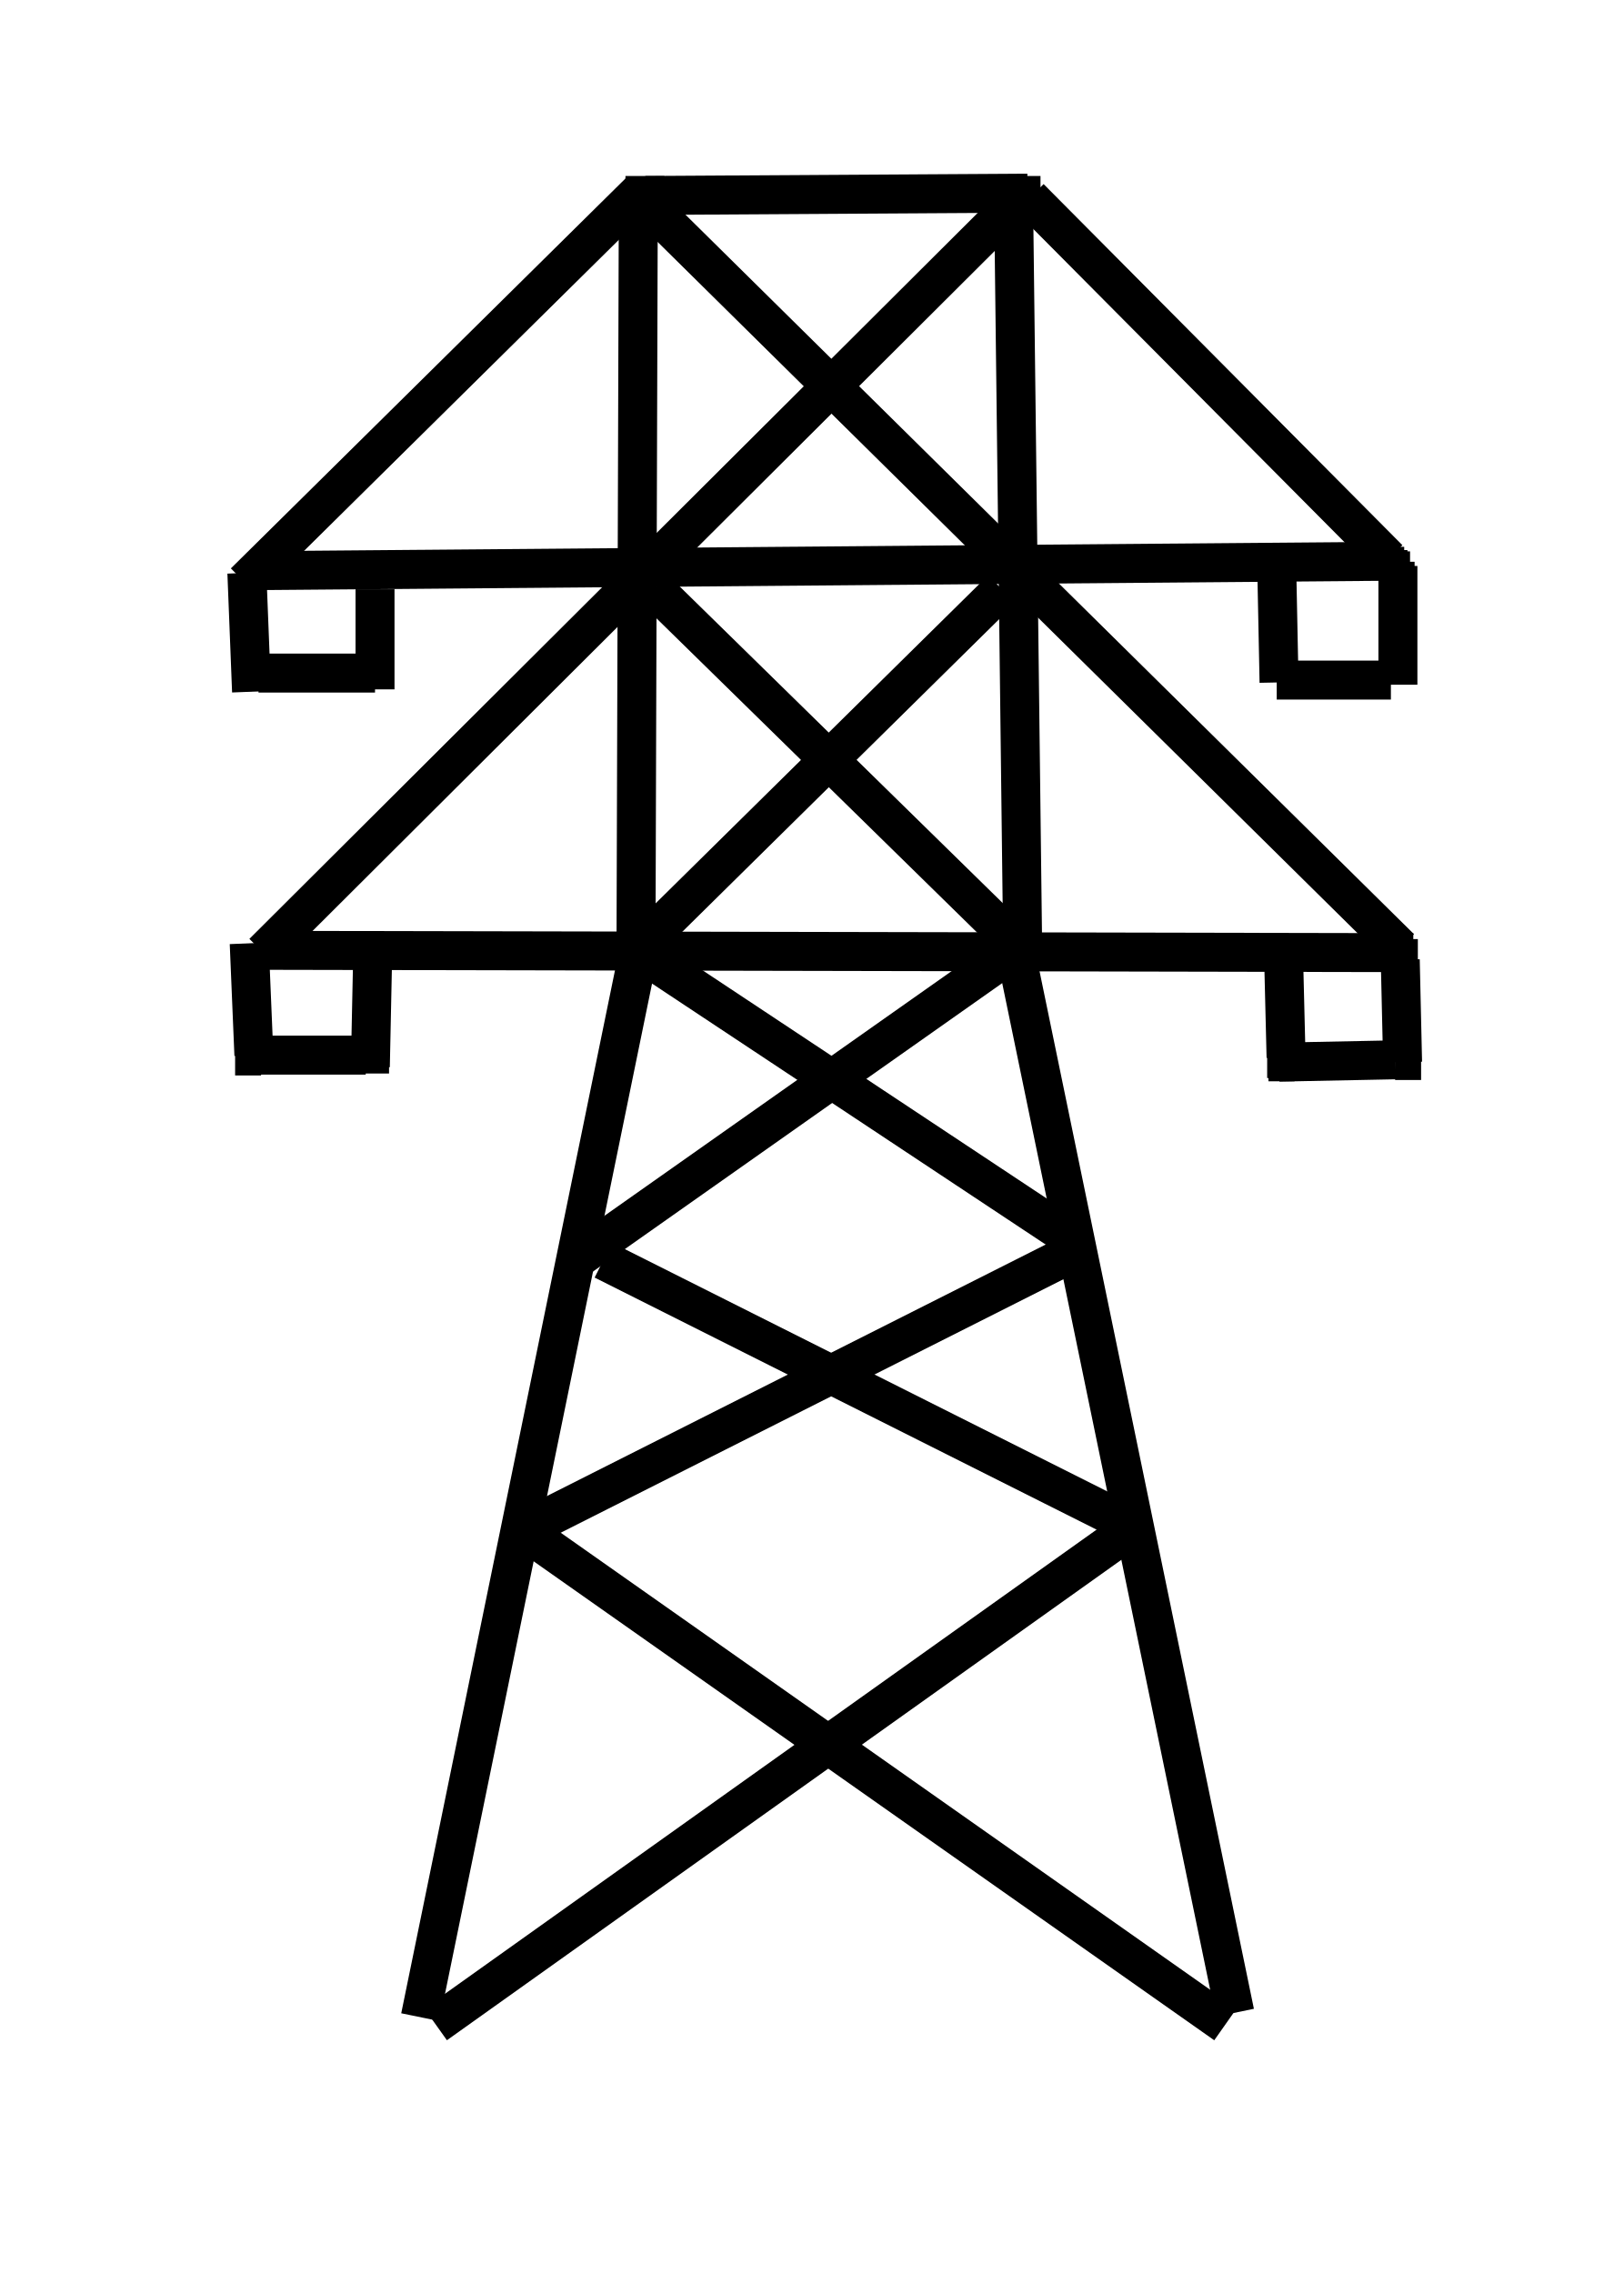
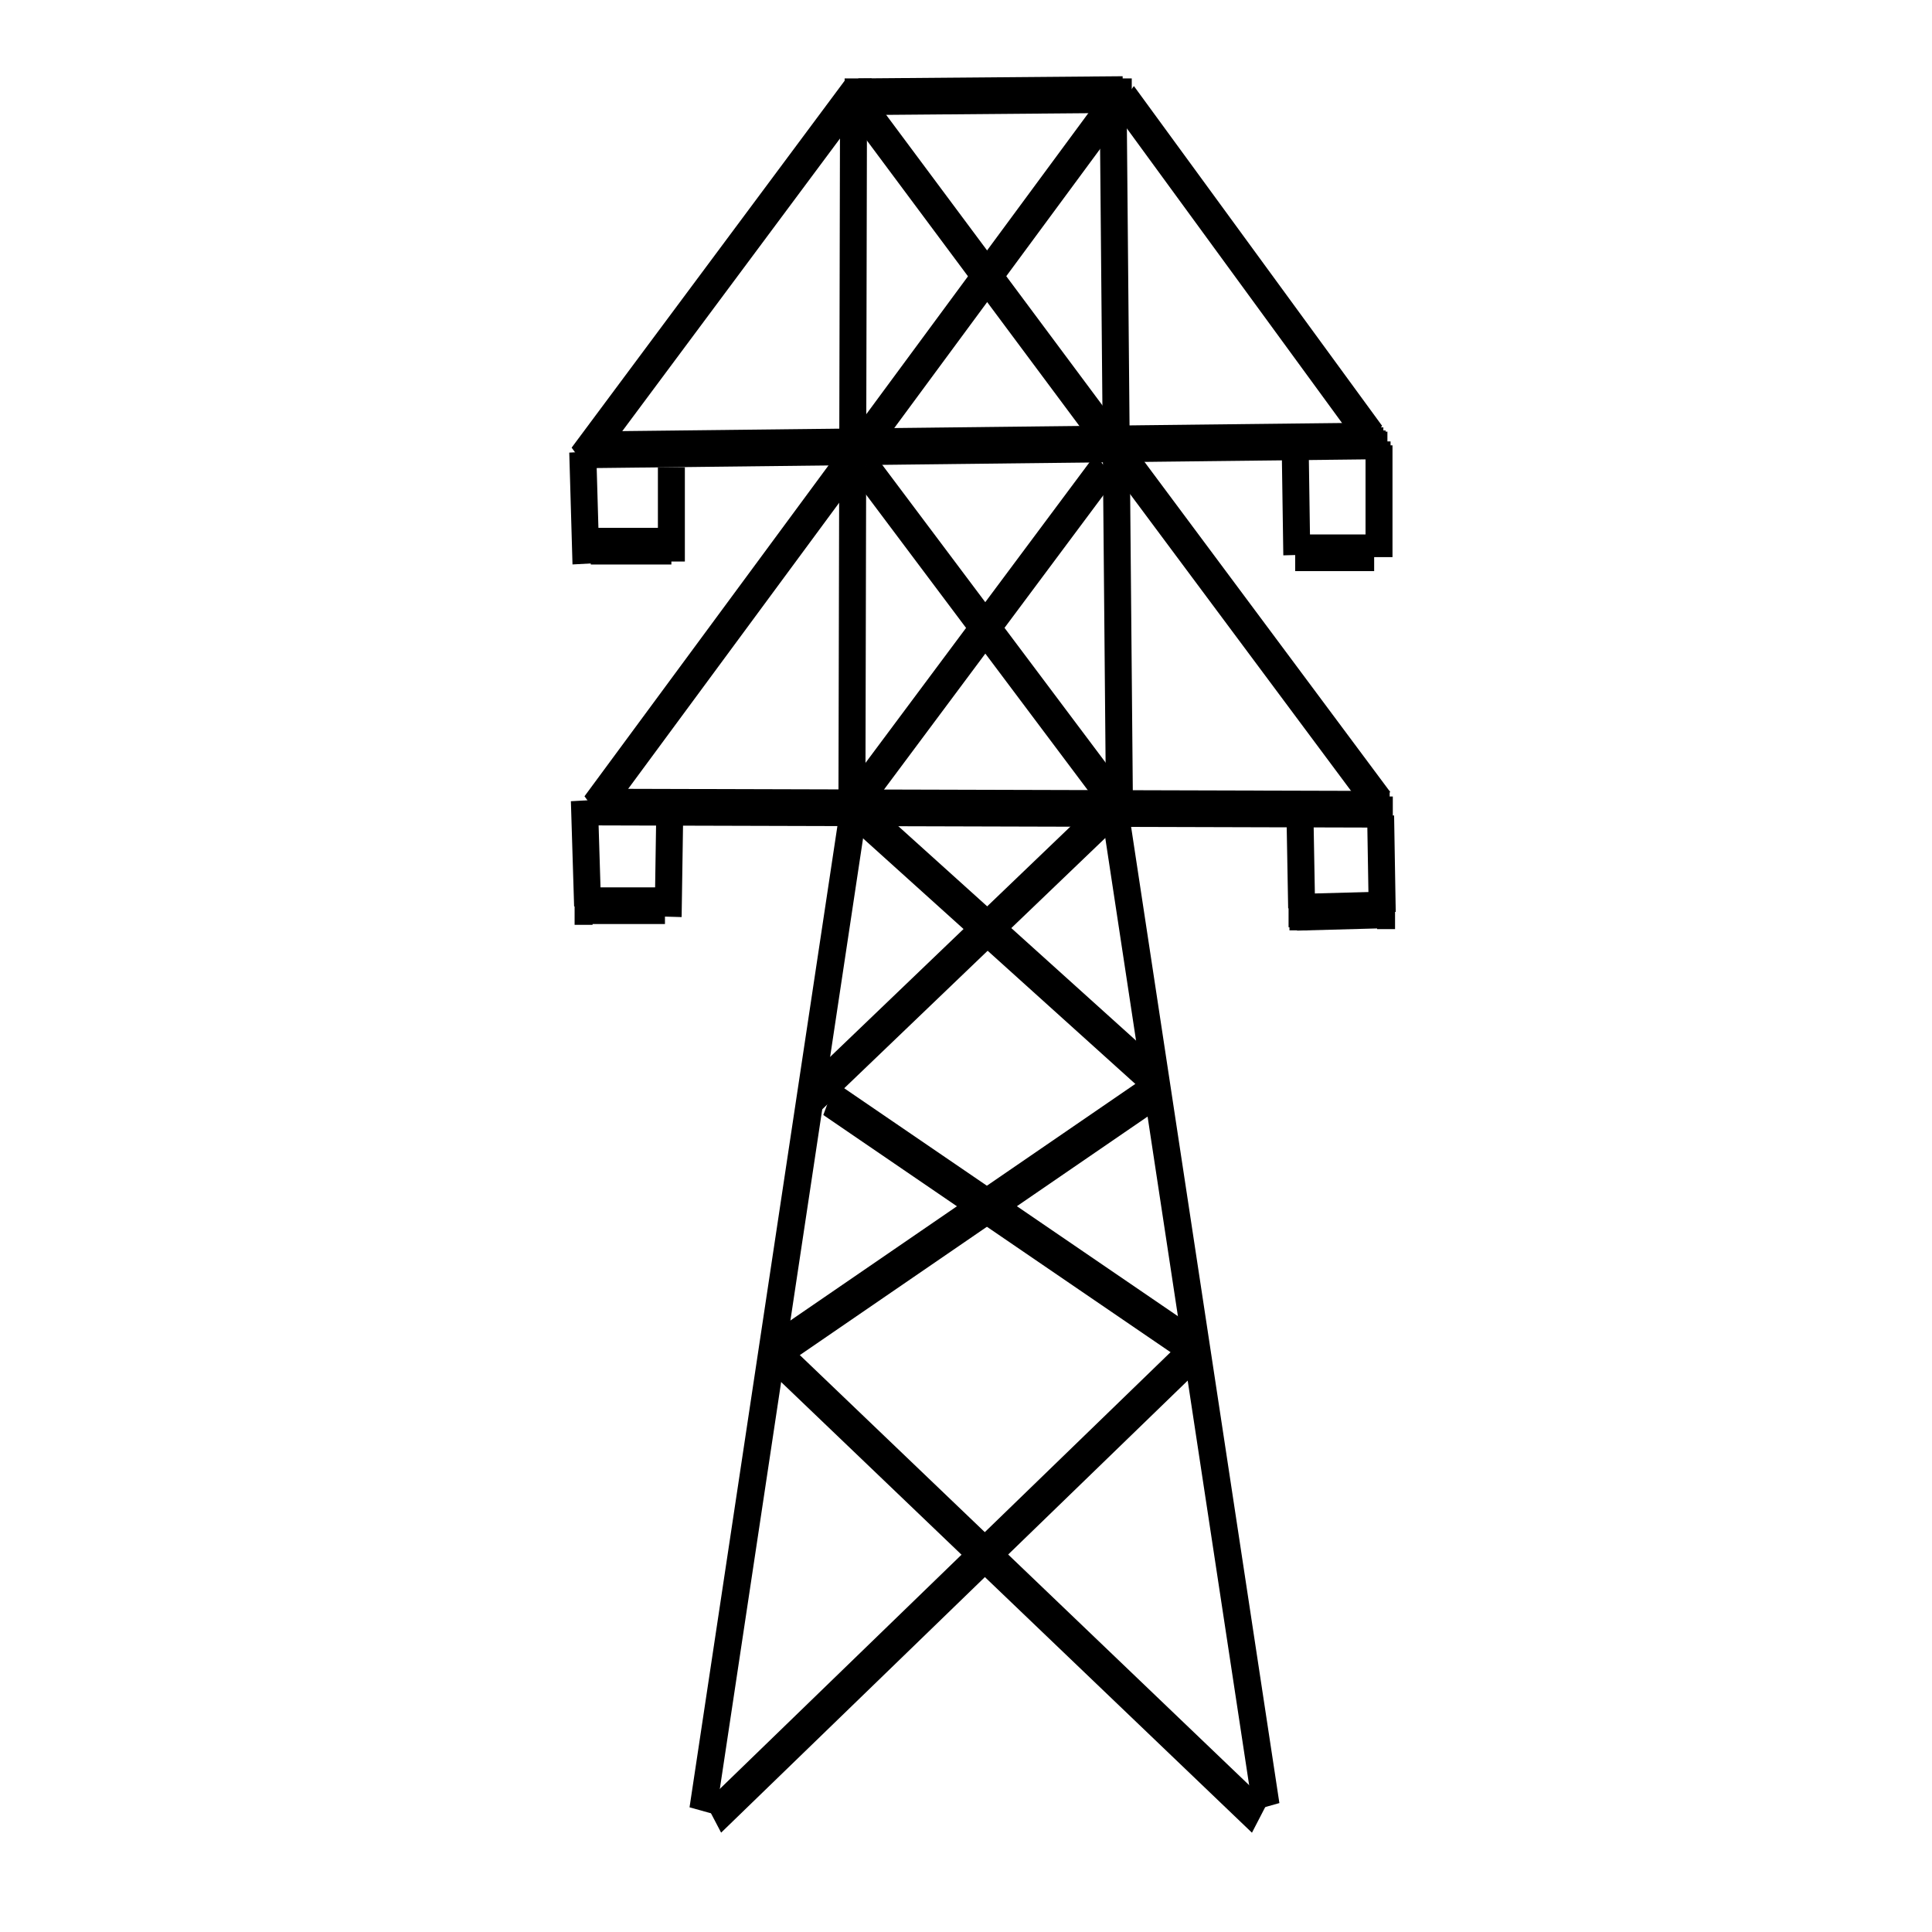
- <svg xmlns="http://www.w3.org/2000/svg" version="1.1" width="250" height="350" viewBox="0 0 250 350" xml:space="preserve">
-   <defs>
- </defs>
-   <g transform="matrix(1 0 0 1 2226 1139)">
-     <g style="">
-       <g transform="matrix(1 0 0 1 0.5 0.5)" id="background">
-         <rect style="stroke: none; stroke-width: 1; stroke-dasharray: none; stroke-linecap: butt; stroke-dashoffset: 0; stroke-linejoin: miter; stroke-miterlimit: 4; fill: rgb(255,255,255); fill-opacity: 0; fill-rule: nonzero; opacity: 1;" x="-2226" y="-1139" rx="0" ry="0" width="4452" height="2278" />
+ <svg xmlns="http://www.w3.org/2000/svg" xmlns:xlink="http://www.w3.org/1999/xlink" width="960" height="960" transform="translate(0.5,0.5)" version="1.1">
+   <g class="layer">
+     <rect fill="rgb(255,255,255)" fill-opacity="0" height="960" id="background" transform="matrix(1, 0, 0, 1, 0, 0)" width="960" x="6" y="3.5" />
+     <g class="Layer" id="svg_1" transform="matrix(2.23263, 0, 0, 3.03658, 3384.04, 0)">
+       <line id="svg_2" stroke="rgb(0,0,0)" stroke-width="6" x1="-1359.54" x2="-1326.21" y1="296.18" y2="133.54" />
+       <line id="svg_3" stroke="rgb(0,0,0)" stroke-width="6" x1="-1325.62" x2="-1258.54" y1="132.26" y2="176.74" />
+       <line id="svg_4" stroke="rgb(0,0,0)" stroke-width="6" x1="-1249.93" x2="-1357.19" y1="220.87" y2="297.28" />
+       <line id="svg_5" stroke="rgb(0,0,0)" stroke-width="6" x1="-1235.58" x2="-1342.12" y1="297.28" y2="222.3" />
+       <line id="svg_6" stroke="rgb(0,0,0)" stroke-width="6" x1="-1258.54" x2="-1342.48" y1="178.18" y2="220.51" />
+       <line id="svg_7" stroke="rgb(0,0,0)" stroke-width="6" x1="-1251.36" x2="-1331.36" y1="219.79" y2="179.61" />
+       <line id="svg_8" stroke="rgb(0,0,0)" stroke-width="6" x1="-1270.02" x2="-1335.67" y1="133.34" y2="179.61" />
+       <line id="svg_9" stroke="rgb(0,0,0)" stroke-width="6" x1="-1234.14" x2="-1267.86" y1="295.49" y2="132.26" />
+       <line id="svg_10" stroke="rgb(0,0,0)" stroke-width="6" x1="-1384.46" x2="-1208.31" y1="131.9" y2="132.26" />
+       <line id="svg_11" stroke="rgb(0,0,0)" stroke-width="6" x1="-1325.62" x2="-1208.67" y1="16.03" y2="131.54" />
+       <line id="svg_12" stroke="rgb(0,0,0)" stroke-width="6" x1="-1267.51" x2="-1383.74" y1="16.39" y2="132.26" />
+       <line id="svg_13" stroke="rgb(0,0,0)" stroke-width="6" x1="-1210.11" x2="-1383.74" y1="71.99" y2="73.43" />
+       <line id="svg_14" stroke="rgb(0,0,0)" stroke-width="6" x1="-1265.71" x2="-1210.47" y1="16.03" y2="71.63" />
+       <line id="svg_15" stroke="rgb(0,0,0)" stroke-width="6" x1="-1266.79" x2="-1268.22" y1="132.26" y2="14.59" />
+       <line id="svg_16" stroke="rgb(0,0,0)" stroke-width="6" x1="-1324.9" x2="-1266.07" y1="15.67" y2="15.31" />
+       <line id="svg_17" stroke="rgb(0,0,0)" stroke-width="6" x1="-1326.34" x2="-1325.98" y1="131.9" y2="15.67" />
+       <line id="svg_18" stroke="rgb(0,0,0)" stroke-width="6" x1="-1269.3" x2="-1323.47" y1="129.39" y2="76.3" />
+       <line id="svg_19" stroke="rgb(0,0,0)" stroke-width="6" x1="-1270.02" x2="-1323.83" y1="76.3" y2="129.39" />
+       <line id="svg_20" stroke="rgb(0,0,0)" stroke-width="6" x1="-1366.52" x2="-1366.52" y1="76.3" y2="91.72" />
+       <line id="svg_21" stroke="rgb(0,0,0)" stroke-width="6" x1="-1209.03" x2="-1209.03" y1="72.71" y2="91" />
+       <line id="svg_22" stroke="rgb(0,0,0)" stroke-width="6" x1="-1227.69" x2="-1210.11" y1="90.29" y2="90.29" />
+       <line id="svg_23" stroke="rgb(0,0,0)" stroke-width="6" x1="-1227.69" x2="-1227.33" y1="72.71" y2="90.65" />
+       <line id="svg_24" stroke="rgb(0,0,0)" stroke-width="6" x1="-1208.67" x2="-1208.31" y1="133.34" y2="149.12" />
+       <line id="svg_25" stroke="rgb(0,0,0)" stroke-width="6" x1="-1227.33" x2="-1209.39" y1="149.12" y2="148.76" />
+       <line id="svg_26" stroke="rgb(0,0,0)" stroke-width="6" x1="-1366.88" x2="-1367.24" y1="132.62" y2="149.84" />
+       <line id="svg_27" stroke="rgb(0,0,0)" stroke-width="6" x1="-1384.81" x2="-1367.95" y1="148.04" y2="148.04" />
+       <line id="svg_28" stroke="rgb(0,0,0)" stroke-width="6" x1="-1385.89" x2="-1385.17" y1="130.82" y2="148.04" />
+       <line id="svg_29" stroke="rgb(0,0,0)" stroke-width="6" x1="-1386.25" x2="-1385.53" y1="73.78" y2="92.08" />
+       <line id="svg_30" stroke="rgb(0,0,0)" stroke-width="6" x1="-1366.52" x2="-1384.46" y1="89.21" y2="89.21" />
+       <line id="svg_31" stroke="rgb(0,0,0)" stroke-width="6" x1="-1226.61" x2="-1226.25" y1="133.69" y2="148.4" />
+       <line id="svg_32" stroke="rgb(0,0,0)" stroke-width="6" x1="-1325.62" x2="-1386.61" y1="14.95" y2="75.22" />
+       <symbol id="Symbol0">
+         <path d="m0,0l6,0l0,6l-6,0l0,-6z" fill="rgb(0,0,0)" id="svg_33" stroke-linecap="round" stroke-width="0" />
+       </symbol>
+       <g id="svg_34" stroke="rgb(0,0,0)" stroke-width="0">
+         <use id="svg_35" x="-1327.96" xlink:href="#Symbol0" y="12.67" />
      </g>
-       <g transform="matrix(1 0 0 1 -786.62 29.29)">
-         <line style="stroke: rgb(0,0,0); stroke-width: 6; stroke-dasharray: none; stroke-linecap: butt; stroke-dashoffset: 0; stroke-linejoin: miter; stroke-miterlimit: 4; fill: rgb(0,0,0); fill-rule: nonzero; opacity: 1;" x1="-16.665" y1="81.32" x2="16.665" y2="-81.32" />
+       <symbol id="Symbol1">
+         <path d="m0,0l6,0l0,6l-6,0l0,-6z" fill="rgb(0,0,0)" id="svg_36" stroke-linecap="round" stroke-width="0" />
+       </symbol>
+       <g id="svg_37" stroke="rgb(0,0,0)" stroke-width="0">
+         <use id="svg_38" x="-1270.06" xlink:href="#Symbol1" y="12.67" />
      </g>
-       <g transform="matrix(1 0 0 1 -735.82 -31.07)">
-         <line style="stroke: rgb(0,0,0); stroke-width: 6; stroke-dasharray: none; stroke-linecap: butt; stroke-dashoffset: 0; stroke-linejoin: miter; stroke-miterlimit: 4; fill: rgb(0,0,0); fill-rule: nonzero; opacity: 1;" x1="-33.54" y1="-22.24" x2="33.54" y2="22.24" />
+       <symbol id="Symbol2">
+         <path d="m0,0l4,0l0,4l-4,0l0,-4z" fill="rgb(0,0,0)" id="svg_39" stroke-linecap="round" stroke-width="0" />
+       </symbol>
+       <g id="svg_40" stroke="rgb(0,0,0)" stroke-width="0">
+         <use id="svg_41" x="-1210.46" xlink:href="#Symbol2" y="72.07" />
      </g>
-       <g transform="matrix(1 0 0 1 -747.3 73.51)">
-         <line style="stroke: rgb(0,0,0); stroke-width: 6; stroke-dasharray: none; stroke-linecap: butt; stroke-dashoffset: 0; stroke-linejoin: miter; stroke-miterlimit: 4; fill: rgb(0,0,0); fill-rule: nonzero; opacity: 1;" x1="53.63" y1="-38.205" x2="-53.63" y2="38.205" />
+       <symbol id="Symbol3">
+         <path d="m0,0l4,0l0,4l-4,0l0,-4z" fill="rgb(0,0,0)" id="svg_42" stroke-linecap="round" stroke-width="0" />
+       </symbol>
+       <g id="svg_43" stroke="rgb(0,0,0)" stroke-width="0">
+         <use id="svg_44" x="-1211.16" xlink:href="#Symbol3" y="70.47" />
      </g>
-       <g transform="matrix(1 0 0 1 -732.59 74.22)">
-         <line style="stroke: rgb(0,0,0); stroke-width: 6; stroke-dasharray: none; stroke-linecap: butt; stroke-dashoffset: 0; stroke-linejoin: miter; stroke-miterlimit: 4; fill: rgb(0,0,0); fill-rule: nonzero; opacity: 1;" x1="53.27" y1="37.49" x2="-53.27" y2="-37.49" />
+       <symbol id="Symbol4">
+         <path d="m0,0l4,0l0,4l-4,0l0,-4z" fill="rgb(0,0,0)" id="svg_45" stroke-linecap="round" stroke-width="0" />
+       </symbol>
+       <g id="svg_46" stroke="rgb(0,0,0)" stroke-width="0">
+         <use id="svg_47" x="-1211.56" xlink:href="#Symbol4" y="70.27" />
      </g>
-       <g transform="matrix(1 0 0 1 -744.25 13.78)">
-         <line style="stroke: rgb(0,0,0); stroke-width: 6; stroke-dasharray: none; stroke-linecap: butt; stroke-dashoffset: 0; stroke-linejoin: miter; stroke-miterlimit: 4; fill: rgb(0,0,0); fill-rule: nonzero; opacity: 1;" x1="41.97" y1="-21.165" x2="-41.97" y2="21.165" />
+       <symbol id="Symbol5">
+         <path d="m0,0l4,0l0,4l-4,0l0,-4z" fill="rgb(0,0,0)" id="svg_48" stroke-linecap="round" stroke-width="0" />
+       </symbol>
+       <g id="svg_49" stroke="rgb(0,0,0)" stroke-width="0">
+         <use id="svg_50" x="-1212.06" xlink:href="#Symbol5" y="69.77" />
      </g>
-       <g transform="matrix(1 0 0 1 -735.1 14.13)">
-         <line style="stroke: rgb(0,0,0); stroke-width: 6; stroke-dasharray: none; stroke-linecap: butt; stroke-dashoffset: 0; stroke-linejoin: miter; stroke-miterlimit: 4; fill: rgb(0,0,0); fill-rule: nonzero; opacity: 1;" x1="40" y1="20.09" x2="-40" y2="-20.09" />
+       <symbol id="Symbol6">
+         <path d="m0,0l4,0l0,4l-4,0l0,-4z" fill="rgb(0,0,0)" id="svg_51" stroke-linecap="round" stroke-width="0" />
+       </symbol>
+       <g id="svg_52" stroke="rgb(0,0,0)" stroke-width="0">
+         <use id="svg_53" x="-1210.66" xlink:href="#Symbol6" y="129.27" />
      </g>
-       <g transform="matrix(1 0 0 1 -746.59 -29.1)">
-         <line style="stroke: rgb(0,0,0); stroke-width: 6; stroke-dasharray: none; stroke-linecap: butt; stroke-dashoffset: 0; stroke-linejoin: miter; stroke-miterlimit: 4; fill: rgb(0,0,0); fill-rule: nonzero; opacity: 1;" x1="32.825" y1="-23.135" x2="-32.825" y2="23.135" />
+       <symbol id="Symbol7">
+         <path d="m0,0l4,0l0,4l-4,0l0,-4z" fill="rgb(0,0,0)" id="svg_54" stroke-linecap="round" stroke-width="0" />
+       </symbol>
+       <g id="svg_55" stroke="rgb(0,0,0)" stroke-width="0">
+         <use id="svg_56" x="-1209.96" xlink:href="#Symbol7" y="130.17" />
      </g>
-       <g transform="matrix(1 0 0 1 -694.74 28.31)">
-         <line style="stroke: rgb(0,0,0); stroke-width: 6; stroke-dasharray: none; stroke-linecap: butt; stroke-dashoffset: 0; stroke-linejoin: miter; stroke-miterlimit: 4; fill: rgb(0,0,0); fill-rule: nonzero; opacity: 1;" x1="16.86" y1="81.615" x2="-16.86" y2="-81.615" />
+       <symbol id="Symbol8">
+         <path d="m0,0l4,0l0,4l-4,0l0,-4z" fill="rgb(0,0,0)" id="svg_57" stroke-linecap="round" stroke-width="0" />
+       </symbol>
+       <g id="svg_58" stroke="rgb(0,0,0)" stroke-width="0">
+         <use id="svg_59" x="-1228.96" xlink:href="#Symbol8" y="148.07" />
      </g>
-       <g transform="matrix(1 0 0 1 -740.13 -53.49)">
-         <line style="stroke: rgb(0,0,0); stroke-width: 6; stroke-dasharray: none; stroke-linecap: butt; stroke-dashoffset: 0; stroke-linejoin: miter; stroke-miterlimit: 4; fill: rgb(0,0,0); fill-rule: nonzero; opacity: 1;" x1="-88.075" y1="-0.18" x2="88.075" y2="0.18" />
+       <symbol id="Symbol9">
+         <path d="m0,0l4,0l0,4l-4,0l0,-4z" fill="rgb(0,0,0)" id="svg_60" stroke-linecap="round" stroke-width="0" />
+       </symbol>
+       <g id="svg_61" stroke="rgb(0,0,0)" stroke-width="0">
+         <use id="svg_62" x="-1229.16" xlink:href="#Symbol9" y="147.57" />
      </g>
-       <g transform="matrix(1 0 0 1 -710.88 -111.78)">
-         <line style="stroke: rgb(0,0,0); stroke-width: 6; stroke-dasharray: none; stroke-linecap: butt; stroke-dashoffset: 0; stroke-linejoin: miter; stroke-miterlimit: 4; fill: rgb(0,0,0); fill-rule: nonzero; opacity: 1;" x1="-58.475" y1="-57.755" x2="58.475" y2="57.755" />
+       <symbol id="Symbol10">
+         <path d="m0,0l4,0l0,4l-4,0l0,-4z" fill="rgb(0,0,0)" id="svg_63" stroke-linecap="round" stroke-width="0" />
+       </symbol>
+       <g id="svg_64" stroke="rgb(0,0,0)" stroke-width="0">
+         <use id="svg_65" x="-1209.46" xlink:href="#Symbol10" y="147.87" />
      </g>
-       <g transform="matrix(1 0 0 1 -769.37 -111.24)">
-         <line style="stroke: rgb(0,0,0); stroke-width: 6; stroke-dasharray: none; stroke-linecap: butt; stroke-dashoffset: 0; stroke-linejoin: miter; stroke-miterlimit: 4; fill: rgb(0,0,0); fill-rule: nonzero; opacity: 1;" x1="58.115" y1="-57.935" x2="-58.115" y2="57.935" />
+       <symbol id="Symbol11">
+         <path d="m0,0l4,0l0,4l-4,0l0,-4z" fill="rgb(0,0,0)" id="svg_66" stroke-linecap="round" stroke-width="0" />
+       </symbol>
+       <g id="svg_67" stroke="rgb(0,0,0)" stroke-width="0">
+         <use id="svg_68" x="-1388.06" xlink:href="#Symbol11" y="147.17" />
      </g>
-       <g transform="matrix(1 0 0 1 -740.66 -112.86)">
-         <line style="stroke: rgb(0,0,0); stroke-width: 6; stroke-dasharray: none; stroke-linecap: butt; stroke-dashoffset: 0; stroke-linejoin: miter; stroke-miterlimit: 4; fill: rgb(0,0,0); fill-rule: nonzero; opacity: 1;" x1="86.815" y1="-0.72" x2="-86.815" y2="0.72" />
-       </g>
-       <g transform="matrix(1 0 0 1 -681.83 -141.74)">
-         <line style="stroke: rgb(0,0,0); stroke-width: 6; stroke-dasharray: none; stroke-linecap: butt; stroke-dashoffset: 0; stroke-linejoin: miter; stroke-miterlimit: 4; fill: rgb(0,0,0); fill-rule: nonzero; opacity: 1;" x1="-27.62" y1="-27.8" x2="27.62" y2="27.8" />
-       </g>
-       <g transform="matrix(1 0 0 1 -711.25 -112.14)">
-         <line style="stroke: rgb(0,0,0); stroke-width: 6; stroke-dasharray: none; stroke-linecap: butt; stroke-dashoffset: 0; stroke-linejoin: miter; stroke-miterlimit: 4; fill: rgb(0,0,0); fill-rule: nonzero; opacity: 1;" x1="0.715" y1="58.835" x2="-0.715" y2="-58.835" />
-       </g>
-       <g transform="matrix(1 0 0 1 -739.22 -170.08)">
-         <line style="stroke: rgb(0,0,0); stroke-width: 6; stroke-dasharray: none; stroke-linecap: butt; stroke-dashoffset: 0; stroke-linejoin: miter; stroke-miterlimit: 4; fill: rgb(0,0,0); fill-rule: nonzero; opacity: 1;" x1="-29.415" y1="0.18" x2="29.415" y2="-0.18" />
-       </g>
-       <g transform="matrix(1 0 0 1 -769.9 -111.79)">
-         <line style="stroke: rgb(0,0,0); stroke-width: 6; stroke-dasharray: none; stroke-linecap: butt; stroke-dashoffset: 0; stroke-linejoin: miter; stroke-miterlimit: 4; fill: rgb(0,0,0); fill-rule: nonzero; opacity: 1;" x1="-0.18" y1="58.115" x2="0.18" y2="-58.115" />
-       </g>
-       <g transform="matrix(1 0 0 1 -740.13 -82.73)">
-         <line style="stroke: rgb(0,0,0); stroke-width: 6; stroke-dasharray: none; stroke-linecap: butt; stroke-dashoffset: 0; stroke-linejoin: miter; stroke-miterlimit: 4; fill: rgb(0,0,0); fill-rule: nonzero; opacity: 1;" x1="27.085" y1="26.545" x2="-27.085" y2="-26.545" />
-       </g>
-       <g transform="matrix(1 0 0 1 -740.66 -82.73)">
-         <line style="stroke: rgb(0,0,0); stroke-width: 6; stroke-dasharray: none; stroke-linecap: butt; stroke-dashoffset: 0; stroke-linejoin: miter; stroke-miterlimit: 4; fill: rgb(0,0,0); fill-rule: nonzero; opacity: 1;" x1="26.905" y1="-26.545" x2="-26.905" y2="26.545" />
-       </g>
-       <g transform="matrix(1 0 0 1 -810.26 -101.56)">
-         <line style="stroke: rgb(0,0,0); stroke-width: 6; stroke-dasharray: none; stroke-linecap: butt; stroke-dashoffset: 0; stroke-linejoin: miter; stroke-miterlimit: 4; fill: rgb(0,0,0); fill-rule: nonzero; opacity: 1;" x1="0" y1="-7.71" x2="0" y2="7.71" />
-       </g>
-       <g transform="matrix(1 0 0 1 -652.77 -103.71)">
-         <line style="stroke: rgb(0,0,0); stroke-width: 6; stroke-dasharray: none; stroke-linecap: butt; stroke-dashoffset: 0; stroke-linejoin: miter; stroke-miterlimit: 4; fill: rgb(0,0,0); fill-rule: nonzero; opacity: 1;" x1="0" y1="-9.145" x2="0" y2="9.145" />
-       </g>
-       <g transform="matrix(1 0 0 1 -662.64 -95.28)">
-         <line style="stroke: rgb(0,0,0); stroke-width: 6; stroke-dasharray: none; stroke-linecap: butt; stroke-dashoffset: 0; stroke-linejoin: miter; stroke-miterlimit: 4; fill: rgb(0,0,0); fill-rule: nonzero; opacity: 1;" x1="-8.79" y1="0" x2="8.79" y2="0" />
-       </g>
-       <g transform="matrix(1 0 0 1 -671.25 -103.89)">
-         <line style="stroke: rgb(0,0,0); stroke-width: 6; stroke-dasharray: none; stroke-linecap: butt; stroke-dashoffset: 0; stroke-linejoin: miter; stroke-miterlimit: 4; fill: rgb(0,0,0); fill-rule: nonzero; opacity: 1;" x1="-0.18" y1="-8.97" x2="0.18" y2="8.97" />
-       </g>
-       <g transform="matrix(1 0 0 1 -652.23 -44.34)">
-         <line style="stroke: rgb(0,0,0); stroke-width: 6; stroke-dasharray: none; stroke-linecap: butt; stroke-dashoffset: 0; stroke-linejoin: miter; stroke-miterlimit: 4; fill: rgb(0,0,0); fill-rule: nonzero; opacity: 1;" x1="-0.18" y1="-7.89" x2="0.18" y2="7.89" />
-       </g>
-       <g transform="matrix(1 0 0 1 -662.1 -36.63)">
-         <line style="stroke: rgb(0,0,0); stroke-width: 6; stroke-dasharray: none; stroke-linecap: butt; stroke-dashoffset: 0; stroke-linejoin: miter; stroke-miterlimit: 4; fill: rgb(0,0,0); fill-rule: nonzero; opacity: 1;" x1="-8.97" y1="0.18" x2="8.97" y2="-0.18" />
-       </g>
-       <g transform="matrix(1 0 0 1 -810.8 -44.34)">
-         <line style="stroke: rgb(0,0,0); stroke-width: 6; stroke-dasharray: none; stroke-linecap: butt; stroke-dashoffset: 0; stroke-linejoin: miter; stroke-miterlimit: 4; fill: rgb(0,0,0); fill-rule: nonzero; opacity: 1;" x1="0.18" y1="-8.61" x2="-0.18" y2="8.61" />
-       </g>
-       <g transform="matrix(1 0 0 1 -820.12 -37.53)">
-         <line style="stroke: rgb(0,0,0); stroke-width: 6; stroke-dasharray: none; stroke-linecap: butt; stroke-dashoffset: 0; stroke-linejoin: miter; stroke-miterlimit: 4; fill: rgb(0,0,0); fill-rule: nonzero; opacity: 1;" x1="-8.43" y1="0" x2="8.43" y2="0" />
-       </g>
-       <g transform="matrix(1 0 0 1 -829.27 -46.14)">
-         <line style="stroke: rgb(0,0,0); stroke-width: 6; stroke-dasharray: none; stroke-linecap: butt; stroke-dashoffset: 0; stroke-linejoin: miter; stroke-miterlimit: 4; fill: rgb(0,0,0); fill-rule: nonzero; opacity: 1;" x1="-0.36" y1="-8.61" x2="0.36" y2="8.61" />
-       </g>
-       <g transform="matrix(1 0 0 1 -829.63 -102.64)">
-         <line style="stroke: rgb(0,0,0); stroke-width: 6; stroke-dasharray: none; stroke-linecap: butt; stroke-dashoffset: 0; stroke-linejoin: miter; stroke-miterlimit: 4; fill: rgb(0,0,0); fill-rule: nonzero; opacity: 1;" x1="-0.36" y1="-9.15" x2="0.36" y2="9.15" />
-       </g>
-       <g transform="matrix(1 0 0 1 -819.23 -96.36)">
-         <line style="stroke: rgb(0,0,0); stroke-width: 6; stroke-dasharray: none; stroke-linecap: butt; stroke-dashoffset: 0; stroke-linejoin: miter; stroke-miterlimit: 4; fill: rgb(0,0,0); fill-rule: nonzero; opacity: 1;" x1="8.97" y1="0" x2="-8.97" y2="0" />
-       </g>
-       <g transform="matrix(1 0 0 1 -670.17 -44.53)">
-         <line style="stroke: rgb(0,0,0); stroke-width: 6; stroke-dasharray: none; stroke-linecap: butt; stroke-dashoffset: 0; stroke-linejoin: miter; stroke-miterlimit: 4; fill: rgb(0,0,0); fill-rule: nonzero; opacity: 1;" x1="-0.18" y1="-7.355" x2="0.18" y2="7.355" />
-       </g>
-       <g transform="matrix(1 0 0 1 -799.85 -140.48)">
-         <line style="stroke: rgb(0,0,0); stroke-width: 6; stroke-dasharray: none; stroke-linecap: butt; stroke-dashoffset: 0; stroke-linejoin: miter; stroke-miterlimit: 4; fill: rgb(0,0,0); fill-rule: nonzero; opacity: 1;" x1="30.495" y1="-30.135" x2="-30.495" y2="30.135" />
-       </g>
-       <g transform="matrix(1 0 0 1 -768.7 -169.9)">
-         <path style="stroke: rgb(0,0,0); stroke-width: 0; stroke-dasharray: none; stroke-linecap: round; stroke-dashoffset: 0; stroke-linejoin: miter; stroke-miterlimit: 4; fill: rgb(0,0,0); fill-rule: nonzero; opacity: 1;" transform=" translate(-3, -3)" d="M 0 0 L 6 0 L 6 6 L 0 6 z" stroke-linecap="round" />
-       </g>
-       <g transform="matrix(1 0 0 1 -710.8 -169.9)">
-         <path style="stroke: rgb(0,0,0); stroke-width: 0; stroke-dasharray: none; stroke-linecap: round; stroke-dashoffset: 0; stroke-linejoin: miter; stroke-miterlimit: 4; fill: rgb(0,0,0); fill-rule: nonzero; opacity: 1;" transform=" translate(-3, -3)" d="M 0 0 L 6 0 L 6 6 L 0 6 z" stroke-linecap="round" />
-       </g>
-       <g transform="matrix(1 0 0 1 -652.2 -111.5)">
-         <path style="stroke: rgb(0,0,0); stroke-width: 0; stroke-dasharray: none; stroke-linecap: round; stroke-dashoffset: 0; stroke-linejoin: miter; stroke-miterlimit: 4; fill: rgb(0,0,0); fill-rule: nonzero; opacity: 1;" transform=" translate(-2, -2)" d="M 0 0 L 4 0 L 4 4 L 0 4 z" stroke-linecap="round" />
-       </g>
-       <g transform="matrix(1 0 0 1 -652.9 -113.1)">
-         <path style="stroke: rgb(0,0,0); stroke-width: 0; stroke-dasharray: none; stroke-linecap: round; stroke-dashoffset: 0; stroke-linejoin: miter; stroke-miterlimit: 4; fill: rgb(0,0,0); fill-rule: nonzero; opacity: 1;" transform=" translate(-2, -2)" d="M 0 0 L 4 0 L 4 4 L 0 4 z" stroke-linecap="round" />
-       </g>
-       <g transform="matrix(1 0 0 1 -653.3 -113.3)">
-         <path style="stroke: rgb(0,0,0); stroke-width: 0; stroke-dasharray: none; stroke-linecap: round; stroke-dashoffset: 0; stroke-linejoin: miter; stroke-miterlimit: 4; fill: rgb(0,0,0); fill-rule: nonzero; opacity: 1;" transform=" translate(-2, -2)" d="M 0 0 L 4 0 L 4 4 L 0 4 z" stroke-linecap="round" />
-       </g>
-       <g transform="matrix(1 0 0 1 -653.8 -113.8)">
-         <path style="stroke: rgb(0,0,0); stroke-width: 0; stroke-dasharray: none; stroke-linecap: round; stroke-dashoffset: 0; stroke-linejoin: miter; stroke-miterlimit: 4; fill: rgb(0,0,0); fill-rule: nonzero; opacity: 1;" transform=" translate(-2, -2)" d="M 0 0 L 4 0 L 4 4 L 0 4 z" stroke-linecap="round" />
-       </g>
-       <g transform="matrix(1 0 0 1 -652.4 -54.3)">
-         <path style="stroke: rgb(0,0,0); stroke-width: 0; stroke-dasharray: none; stroke-linecap: round; stroke-dashoffset: 0; stroke-linejoin: miter; stroke-miterlimit: 4; fill: rgb(0,0,0); fill-rule: nonzero; opacity: 1;" transform=" translate(-2, -2)" d="M 0 0 L 4 0 L 4 4 L 0 4 z" stroke-linecap="round" />
-       </g>
-       <g transform="matrix(1 0 0 1 -651.7 -53.4)">
-         <path style="stroke: rgb(0,0,0); stroke-width: 0; stroke-dasharray: none; stroke-linecap: round; stroke-dashoffset: 0; stroke-linejoin: miter; stroke-miterlimit: 4; fill: rgb(0,0,0); fill-rule: nonzero; opacity: 1;" transform=" translate(-2, -2)" d="M 0 0 L 4 0 L 4 4 L 0 4 z" stroke-linecap="round" />
-       </g>
-       <g transform="matrix(1 0 0 1 -670.7 -35.5)">
-         <path style="stroke: rgb(0,0,0); stroke-width: 0; stroke-dasharray: none; stroke-linecap: round; stroke-dashoffset: 0; stroke-linejoin: miter; stroke-miterlimit: 4; fill: rgb(0,0,0); fill-rule: nonzero; opacity: 1;" transform=" translate(-2, -2)" d="M 0 0 L 4 0 L 4 4 L 0 4 z" stroke-linecap="round" />
-       </g>
-       <g transform="matrix(1 0 0 1 -670.9 -36)">
-         <path style="stroke: rgb(0,0,0); stroke-width: 0; stroke-dasharray: none; stroke-linecap: round; stroke-dashoffset: 0; stroke-linejoin: miter; stroke-miterlimit: 4; fill: rgb(0,0,0); fill-rule: nonzero; opacity: 1;" transform=" translate(-2, -2)" d="M 0 0 L 4 0 L 4 4 L 0 4 z" stroke-linecap="round" />
-       </g>
-       <g transform="matrix(1 0 0 1 -651.2 -35.7)">
-         <path style="stroke: rgb(0,0,0); stroke-width: 0; stroke-dasharray: none; stroke-linecap: round; stroke-dashoffset: 0; stroke-linejoin: miter; stroke-miterlimit: 4; fill: rgb(0,0,0); fill-rule: nonzero; opacity: 1;" transform=" translate(-2, -2)" d="M 0 0 L 4 0 L 4 4 L 0 4 z" stroke-linecap="round" />
-       </g>
-       <g transform="matrix(1 0 0 1 -829.8 -36.4)">
-         <path style="stroke: rgb(0,0,0); stroke-width: 0; stroke-dasharray: none; stroke-linecap: round; stroke-dashoffset: 0; stroke-linejoin: miter; stroke-miterlimit: 4; fill: rgb(0,0,0); fill-rule: nonzero; opacity: 1;" transform=" translate(-2, -2)" d="M 0 0 L 4 0 L 4 4 L 0 4 z" stroke-linecap="round" />
-       </g>
-       <g transform="matrix(1 0 0 1 -810.1 -36.7)">
-         <path style="stroke: rgb(0,0,0); stroke-width: 0; stroke-dasharray: none; stroke-linecap: round; stroke-dashoffset: 0; stroke-linejoin: miter; stroke-miterlimit: 4; fill: rgb(0,0,0); fill-rule: nonzero; opacity: 1;" transform=" translate(-2, -2)" d="M 0 0 L 4 0 L 4 4 L 0 4 z" stroke-linecap="round" />
+       <symbol id="Symbol12">
+         <path d="m0,0l4,0l0,4l-4,0l0,-4z" fill="rgb(0,0,0)" id="svg_69" stroke-linecap="round" stroke-width="0" />
+       </symbol>
+       <g id="svg_70" stroke="rgb(0,0,0)" stroke-width="0">
+         <use id="svg_71" transform="matrix(0.000321801, 0, 0, 3.03658, 1045.94, 0)" x="-12538483.69" xlink:href="#Symbol12" y="168.95" />
      </g>
    </g>
-   </g>
-   <g transform="matrix(1 0 0 1 868 200)">
-     <g style="">
-       <g transform="matrix(1 0 0 1 0.5 0.5)" id="background">
-         <rect style="stroke: none; stroke-width: 1; stroke-dasharray: none; stroke-linecap: butt; stroke-dashoffset: 0; stroke-linejoin: miter; stroke-miterlimit: 4; fill: rgb(255,255,255); fill-opacity: 0; fill-rule: nonzero; opacity: 1;" x="-2226" y="-1139" rx="0" ry="0" width="4452" height="2278" />
-       </g>
-       <g transform="matrix(1 0 0 1 -786.62 29.29)">
-         <line style="stroke: rgb(0,0,0); stroke-width: 6; stroke-dasharray: none; stroke-linecap: butt; stroke-dashoffset: 0; stroke-linejoin: miter; stroke-miterlimit: 4; fill: rgb(0,0,0); fill-rule: nonzero; opacity: 1;" x1="-16.665" y1="81.32" x2="16.665" y2="-81.32" />
-       </g>
-       <g transform="matrix(1 0 0 1 -735.82 -31.07)">
-         <line style="stroke: rgb(0,0,0); stroke-width: 6; stroke-dasharray: none; stroke-linecap: butt; stroke-dashoffset: 0; stroke-linejoin: miter; stroke-miterlimit: 4; fill: rgb(0,0,0); fill-rule: nonzero; opacity: 1;" x1="-33.54" y1="-22.24" x2="33.54" y2="22.24" />
-       </g>
-       <g transform="matrix(1 0 0 1 -747.3 73.51)">
-         <line style="stroke: rgb(0,0,0); stroke-width: 6; stroke-dasharray: none; stroke-linecap: butt; stroke-dashoffset: 0; stroke-linejoin: miter; stroke-miterlimit: 4; fill: rgb(0,0,0); fill-rule: nonzero; opacity: 1;" x1="53.63" y1="-38.205" x2="-53.63" y2="38.205" />
-       </g>
-       <g transform="matrix(1 0 0 1 -732.59 74.22)">
-         <line style="stroke: rgb(0,0,0); stroke-width: 6; stroke-dasharray: none; stroke-linecap: butt; stroke-dashoffset: 0; stroke-linejoin: miter; stroke-miterlimit: 4; fill: rgb(0,0,0); fill-rule: nonzero; opacity: 1;" x1="53.27" y1="37.49" x2="-53.27" y2="-37.49" />
-       </g>
-       <g transform="matrix(1 0 0 1 -744.25 13.78)">
-         <line style="stroke: rgb(0,0,0); stroke-width: 6; stroke-dasharray: none; stroke-linecap: butt; stroke-dashoffset: 0; stroke-linejoin: miter; stroke-miterlimit: 4; fill: rgb(0,0,0); fill-rule: nonzero; opacity: 1;" x1="41.97" y1="-21.165" x2="-41.97" y2="21.165" />
-       </g>
-       <g transform="matrix(1 0 0 1 -735.1 14.13)">
-         <line style="stroke: rgb(0,0,0); stroke-width: 6; stroke-dasharray: none; stroke-linecap: butt; stroke-dashoffset: 0; stroke-linejoin: miter; stroke-miterlimit: 4; fill: rgb(0,0,0); fill-rule: nonzero; opacity: 1;" x1="40" y1="20.09" x2="-40" y2="-20.09" />
-       </g>
-       <g transform="matrix(1 0 0 1 -746.59 -29.1)">
-         <line style="stroke: rgb(0,0,0); stroke-width: 6; stroke-dasharray: none; stroke-linecap: butt; stroke-dashoffset: 0; stroke-linejoin: miter; stroke-miterlimit: 4; fill: rgb(0,0,0); fill-rule: nonzero; opacity: 1;" x1="32.825" y1="-23.135" x2="-32.825" y2="23.135" />
-       </g>
-       <g transform="matrix(1 0 0 1 -694.74 28.31)">
-         <line style="stroke: rgb(0,0,0); stroke-width: 6; stroke-dasharray: none; stroke-linecap: butt; stroke-dashoffset: 0; stroke-linejoin: miter; stroke-miterlimit: 4; fill: rgb(0,0,0); fill-rule: nonzero; opacity: 1;" x1="16.86" y1="81.615" x2="-16.86" y2="-81.615" />
-       </g>
-       <g transform="matrix(1 0 0 1 -740.13 -53.49)">
-         <line style="stroke: rgb(0,0,0); stroke-width: 6; stroke-dasharray: none; stroke-linecap: butt; stroke-dashoffset: 0; stroke-linejoin: miter; stroke-miterlimit: 4; fill: rgb(0,0,0); fill-rule: nonzero; opacity: 1;" x1="-88.075" y1="-0.18" x2="88.075" y2="0.18" />
-       </g>
-       <g transform="matrix(1 0 0 1 -710.88 -111.78)">
-         <line style="stroke: rgb(0,0,0); stroke-width: 6; stroke-dasharray: none; stroke-linecap: butt; stroke-dashoffset: 0; stroke-linejoin: miter; stroke-miterlimit: 4; fill: rgb(0,0,0); fill-rule: nonzero; opacity: 1;" x1="-58.475" y1="-57.755" x2="58.475" y2="57.755" />
-       </g>
-       <g transform="matrix(1 0 0 1 -769.37 -111.24)">
-         <line style="stroke: rgb(0,0,0); stroke-width: 6; stroke-dasharray: none; stroke-linecap: butt; stroke-dashoffset: 0; stroke-linejoin: miter; stroke-miterlimit: 4; fill: rgb(0,0,0); fill-rule: nonzero; opacity: 1;" x1="58.115" y1="-57.935" x2="-58.115" y2="57.935" />
-       </g>
-       <g transform="matrix(1 0 0 1 -740.66 -112.86)">
-         <line style="stroke: rgb(0,0,0); stroke-width: 6; stroke-dasharray: none; stroke-linecap: butt; stroke-dashoffset: 0; stroke-linejoin: miter; stroke-miterlimit: 4; fill: rgb(0,0,0); fill-rule: nonzero; opacity: 1;" x1="86.815" y1="-0.72" x2="-86.815" y2="0.72" />
-       </g>
-       <g transform="matrix(1 0 0 1 -681.83 -141.74)">
-         <line style="stroke: rgb(0,0,0); stroke-width: 6; stroke-dasharray: none; stroke-linecap: butt; stroke-dashoffset: 0; stroke-linejoin: miter; stroke-miterlimit: 4; fill: rgb(0,0,0); fill-rule: nonzero; opacity: 1;" x1="-27.62" y1="-27.8" x2="27.62" y2="27.8" />
-       </g>
-       <g transform="matrix(1 0 0 1 -711.25 -112.14)">
-         <line style="stroke: rgb(0,0,0); stroke-width: 6; stroke-dasharray: none; stroke-linecap: butt; stroke-dashoffset: 0; stroke-linejoin: miter; stroke-miterlimit: 4; fill: rgb(0,0,0); fill-rule: nonzero; opacity: 1;" x1="0.715" y1="58.835" x2="-0.715" y2="-58.835" />
-       </g>
-       <g transform="matrix(1 0 0 1 -739.22 -170.08)">
-         <line style="stroke: rgb(0,0,0); stroke-width: 6; stroke-dasharray: none; stroke-linecap: butt; stroke-dashoffset: 0; stroke-linejoin: miter; stroke-miterlimit: 4; fill: rgb(0,0,0); fill-rule: nonzero; opacity: 1;" x1="-29.415" y1="0.18" x2="29.415" y2="-0.18" />
-       </g>
-       <g transform="matrix(1 0 0 1 -769.9 -111.79)">
-         <line style="stroke: rgb(0,0,0); stroke-width: 6; stroke-dasharray: none; stroke-linecap: butt; stroke-dashoffset: 0; stroke-linejoin: miter; stroke-miterlimit: 4; fill: rgb(0,0,0); fill-rule: nonzero; opacity: 1;" x1="-0.18" y1="58.115" x2="0.18" y2="-58.115" />
-       </g>
-       <g transform="matrix(1 0 0 1 -740.13 -82.73)">
-         <line style="stroke: rgb(0,0,0); stroke-width: 6; stroke-dasharray: none; stroke-linecap: butt; stroke-dashoffset: 0; stroke-linejoin: miter; stroke-miterlimit: 4; fill: rgb(0,0,0); fill-rule: nonzero; opacity: 1;" x1="27.085" y1="26.545" x2="-27.085" y2="-26.545" />
-       </g>
-       <g transform="matrix(1 0 0 1 -740.66 -82.73)">
-         <line style="stroke: rgb(0,0,0); stroke-width: 6; stroke-dasharray: none; stroke-linecap: butt; stroke-dashoffset: 0; stroke-linejoin: miter; stroke-miterlimit: 4; fill: rgb(0,0,0); fill-rule: nonzero; opacity: 1;" x1="26.905" y1="-26.545" x2="-26.905" y2="26.545" />
-       </g>
-       <g transform="matrix(1 0 0 1 -810.26 -101.56)">
-         <line style="stroke: rgb(0,0,0); stroke-width: 6; stroke-dasharray: none; stroke-linecap: butt; stroke-dashoffset: 0; stroke-linejoin: miter; stroke-miterlimit: 4; fill: rgb(0,0,0); fill-rule: nonzero; opacity: 1;" x1="0" y1="-7.71" x2="0" y2="7.71" />
-       </g>
-       <g transform="matrix(1 0 0 1 -652.77 -103.71)">
-         <line style="stroke: rgb(0,0,0); stroke-width: 6; stroke-dasharray: none; stroke-linecap: butt; stroke-dashoffset: 0; stroke-linejoin: miter; stroke-miterlimit: 4; fill: rgb(0,0,0); fill-rule: nonzero; opacity: 1;" x1="0" y1="-9.145" x2="0" y2="9.145" />
-       </g>
-       <g transform="matrix(1 0 0 1 -662.64 -95.28)">
-         <line style="stroke: rgb(0,0,0); stroke-width: 6; stroke-dasharray: none; stroke-linecap: butt; stroke-dashoffset: 0; stroke-linejoin: miter; stroke-miterlimit: 4; fill: rgb(0,0,0); fill-rule: nonzero; opacity: 1;" x1="-8.79" y1="0" x2="8.79" y2="0" />
-       </g>
-       <g transform="matrix(1 0 0 1 -671.25 -103.89)">
-         <line style="stroke: rgb(0,0,0); stroke-width: 6; stroke-dasharray: none; stroke-linecap: butt; stroke-dashoffset: 0; stroke-linejoin: miter; stroke-miterlimit: 4; fill: rgb(0,0,0); fill-rule: nonzero; opacity: 1;" x1="-0.18" y1="-8.97" x2="0.18" y2="8.97" />
-       </g>
-       <g transform="matrix(1 0 0 1 -652.23 -44.34)">
-         <line style="stroke: rgb(0,0,0); stroke-width: 6; stroke-dasharray: none; stroke-linecap: butt; stroke-dashoffset: 0; stroke-linejoin: miter; stroke-miterlimit: 4; fill: rgb(0,0,0); fill-rule: nonzero; opacity: 1;" x1="-0.18" y1="-7.89" x2="0.18" y2="7.89" />
-       </g>
-       <g transform="matrix(1 0 0 1 -662.1 -36.63)">
-         <line style="stroke: rgb(0,0,0); stroke-width: 6; stroke-dasharray: none; stroke-linecap: butt; stroke-dashoffset: 0; stroke-linejoin: miter; stroke-miterlimit: 4; fill: rgb(0,0,0); fill-rule: nonzero; opacity: 1;" x1="-8.97" y1="0.18" x2="8.97" y2="-0.18" />
-       </g>
-       <g transform="matrix(1 0 0 1 -810.8 -44.34)">
-         <line style="stroke: rgb(0,0,0); stroke-width: 6; stroke-dasharray: none; stroke-linecap: butt; stroke-dashoffset: 0; stroke-linejoin: miter; stroke-miterlimit: 4; fill: rgb(0,0,0); fill-rule: nonzero; opacity: 1;" x1="0.18" y1="-8.61" x2="-0.18" y2="8.61" />
-       </g>
-       <g transform="matrix(1 0 0 1 -820.12 -37.53)">
-         <line style="stroke: rgb(0,0,0); stroke-width: 6; stroke-dasharray: none; stroke-linecap: butt; stroke-dashoffset: 0; stroke-linejoin: miter; stroke-miterlimit: 4; fill: rgb(0,0,0); fill-rule: nonzero; opacity: 1;" x1="-8.43" y1="0" x2="8.43" y2="0" />
-       </g>
-       <g transform="matrix(1 0 0 1 -829.27 -46.14)">
-         <line style="stroke: rgb(0,0,0); stroke-width: 6; stroke-dasharray: none; stroke-linecap: butt; stroke-dashoffset: 0; stroke-linejoin: miter; stroke-miterlimit: 4; fill: rgb(0,0,0); fill-rule: nonzero; opacity: 1;" x1="-0.36" y1="-8.61" x2="0.36" y2="8.61" />
-       </g>
-       <g transform="matrix(1 0 0 1 -829.63 -102.64)">
-         <line style="stroke: rgb(0,0,0); stroke-width: 6; stroke-dasharray: none; stroke-linecap: butt; stroke-dashoffset: 0; stroke-linejoin: miter; stroke-miterlimit: 4; fill: rgb(0,0,0); fill-rule: nonzero; opacity: 1;" x1="-0.36" y1="-9.15" x2="0.36" y2="9.15" />
-       </g>
-       <g transform="matrix(1 0 0 1 -819.23 -96.36)">
-         <line style="stroke: rgb(0,0,0); stroke-width: 6; stroke-dasharray: none; stroke-linecap: butt; stroke-dashoffset: 0; stroke-linejoin: miter; stroke-miterlimit: 4; fill: rgb(0,0,0); fill-rule: nonzero; opacity: 1;" x1="8.97" y1="0" x2="-8.97" y2="0" />
-       </g>
-       <g transform="matrix(1 0 0 1 -670.17 -44.53)">
-         <line style="stroke: rgb(0,0,0); stroke-width: 6; stroke-dasharray: none; stroke-linecap: butt; stroke-dashoffset: 0; stroke-linejoin: miter; stroke-miterlimit: 4; fill: rgb(0,0,0); fill-rule: nonzero; opacity: 1;" x1="-0.18" y1="-7.355" x2="0.18" y2="7.355" />
-       </g>
-       <g transform="matrix(1 0 0 1 -799.85 -140.48)">
-         <line style="stroke: rgb(0,0,0); stroke-width: 6; stroke-dasharray: none; stroke-linecap: butt; stroke-dashoffset: 0; stroke-linejoin: miter; stroke-miterlimit: 4; fill: rgb(0,0,0); fill-rule: nonzero; opacity: 1;" x1="30.495" y1="-30.135" x2="-30.495" y2="30.135" />
-       </g>
-       <g transform="matrix(1 0 0 1 -768.7 -169.9)">
-         <path style="stroke: rgb(0,0,0); stroke-width: 0; stroke-dasharray: none; stroke-linecap: round; stroke-dashoffset: 0; stroke-linejoin: miter; stroke-miterlimit: 4; fill: rgb(0,0,0); fill-rule: nonzero; opacity: 1;" transform=" translate(-3, -3)" d="M 0 0 L 6 0 L 6 6 L 0 6 z" stroke-linecap="round" />
-       </g>
-       <g transform="matrix(1 0 0 1 -710.8 -169.9)">
-         <path style="stroke: rgb(0,0,0); stroke-width: 0; stroke-dasharray: none; stroke-linecap: round; stroke-dashoffset: 0; stroke-linejoin: miter; stroke-miterlimit: 4; fill: rgb(0,0,0); fill-rule: nonzero; opacity: 1;" transform=" translate(-3, -3)" d="M 0 0 L 6 0 L 6 6 L 0 6 z" stroke-linecap="round" />
-       </g>
-       <g transform="matrix(1 0 0 1 -652.2 -111.5)">
-         <path style="stroke: rgb(0,0,0); stroke-width: 0; stroke-dasharray: none; stroke-linecap: round; stroke-dashoffset: 0; stroke-linejoin: miter; stroke-miterlimit: 4; fill: rgb(0,0,0); fill-rule: nonzero; opacity: 1;" transform=" translate(-2, -2)" d="M 0 0 L 4 0 L 4 4 L 0 4 z" stroke-linecap="round" />
-       </g>
-       <g transform="matrix(1 0 0 1 -652.9 -113.1)">
-         <path style="stroke: rgb(0,0,0); stroke-width: 0; stroke-dasharray: none; stroke-linecap: round; stroke-dashoffset: 0; stroke-linejoin: miter; stroke-miterlimit: 4; fill: rgb(0,0,0); fill-rule: nonzero; opacity: 1;" transform=" translate(-2, -2)" d="M 0 0 L 4 0 L 4 4 L 0 4 z" stroke-linecap="round" />
-       </g>
-       <g transform="matrix(1 0 0 1 -653.3 -113.3)">
-         <path style="stroke: rgb(0,0,0); stroke-width: 0; stroke-dasharray: none; stroke-linecap: round; stroke-dashoffset: 0; stroke-linejoin: miter; stroke-miterlimit: 4; fill: rgb(0,0,0); fill-rule: nonzero; opacity: 1;" transform=" translate(-2, -2)" d="M 0 0 L 4 0 L 4 4 L 0 4 z" stroke-linecap="round" />
-       </g>
-       <g transform="matrix(1 0 0 1 -653.8 -113.8)">
-         <path style="stroke: rgb(0,0,0); stroke-width: 0; stroke-dasharray: none; stroke-linecap: round; stroke-dashoffset: 0; stroke-linejoin: miter; stroke-miterlimit: 4; fill: rgb(0,0,0); fill-rule: nonzero; opacity: 1;" transform=" translate(-2, -2)" d="M 0 0 L 4 0 L 4 4 L 0 4 z" stroke-linecap="round" />
-       </g>
-       <g transform="matrix(1 0 0 1 -652.4 -54.3)">
-         <path style="stroke: rgb(0,0,0); stroke-width: 0; stroke-dasharray: none; stroke-linecap: round; stroke-dashoffset: 0; stroke-linejoin: miter; stroke-miterlimit: 4; fill: rgb(0,0,0); fill-rule: nonzero; opacity: 1;" transform=" translate(-2, -2)" d="M 0 0 L 4 0 L 4 4 L 0 4 z" stroke-linecap="round" />
-       </g>
-       <g transform="matrix(1 0 0 1 -651.7 -53.4)">
-         <path style="stroke: rgb(0,0,0); stroke-width: 0; stroke-dasharray: none; stroke-linecap: round; stroke-dashoffset: 0; stroke-linejoin: miter; stroke-miterlimit: 4; fill: rgb(0,0,0); fill-rule: nonzero; opacity: 1;" transform=" translate(-2, -2)" d="M 0 0 L 4 0 L 4 4 L 0 4 z" stroke-linecap="round" />
-       </g>
-       <g transform="matrix(1 0 0 1 -670.7 -35.5)">
-         <path style="stroke: rgb(0,0,0); stroke-width: 0; stroke-dasharray: none; stroke-linecap: round; stroke-dashoffset: 0; stroke-linejoin: miter; stroke-miterlimit: 4; fill: rgb(0,0,0); fill-rule: nonzero; opacity: 1;" transform=" translate(-2, -2)" d="M 0 0 L 4 0 L 4 4 L 0 4 z" stroke-linecap="round" />
-       </g>
-       <g transform="matrix(1 0 0 1 -670.9 -36)">
-         <path style="stroke: rgb(0,0,0); stroke-width: 0; stroke-dasharray: none; stroke-linecap: round; stroke-dashoffset: 0; stroke-linejoin: miter; stroke-miterlimit: 4; fill: rgb(0,0,0); fill-rule: nonzero; opacity: 1;" transform=" translate(-2, -2)" d="M 0 0 L 4 0 L 4 4 L 0 4 z" stroke-linecap="round" />
-       </g>
-       <g transform="matrix(1 0 0 1 -651.2 -35.7)">
-         <path style="stroke: rgb(0,0,0); stroke-width: 0; stroke-dasharray: none; stroke-linecap: round; stroke-dashoffset: 0; stroke-linejoin: miter; stroke-miterlimit: 4; fill: rgb(0,0,0); fill-rule: nonzero; opacity: 1;" transform=" translate(-2, -2)" d="M 0 0 L 4 0 L 4 4 L 0 4 z" stroke-linecap="round" />
-       </g>
-       <g transform="matrix(1 0 0 1 -829.8 -36.4)">
-         <path style="stroke: rgb(0,0,0); stroke-width: 0; stroke-dasharray: none; stroke-linecap: round; stroke-dashoffset: 0; stroke-linejoin: miter; stroke-miterlimit: 4; fill: rgb(0,0,0); fill-rule: nonzero; opacity: 1;" transform=" translate(-2, -2)" d="M 0 0 L 4 0 L 4 4 L 0 4 z" stroke-linecap="round" />
-       </g>
-       <g transform="matrix(1 0 0 1 -810.1 -36.7)">
-         <path style="stroke: rgb(0,0,0); stroke-width: 0; stroke-dasharray: none; stroke-linecap: round; stroke-dashoffset: 0; stroke-linejoin: miter; stroke-miterlimit: 4; fill: rgb(0,0,0); fill-rule: nonzero; opacity: 1;" transform=" translate(-2, -2)" d="M 0 0 L 4 0 L 4 4 L 0 4 z" stroke-linecap="round" />
-       </g>
-     </g>
+     <path d="m2148.5,-365.83c-6.81,0 -7.68,0 -8.44,0l-1.04,0" fill="none" fill-opacity="0" id="svg_73" stroke="null" stroke-dasharray="null" stroke-linecap="null" stroke-linejoin="null" stroke-opacity="null" />
  </g>
</svg>
